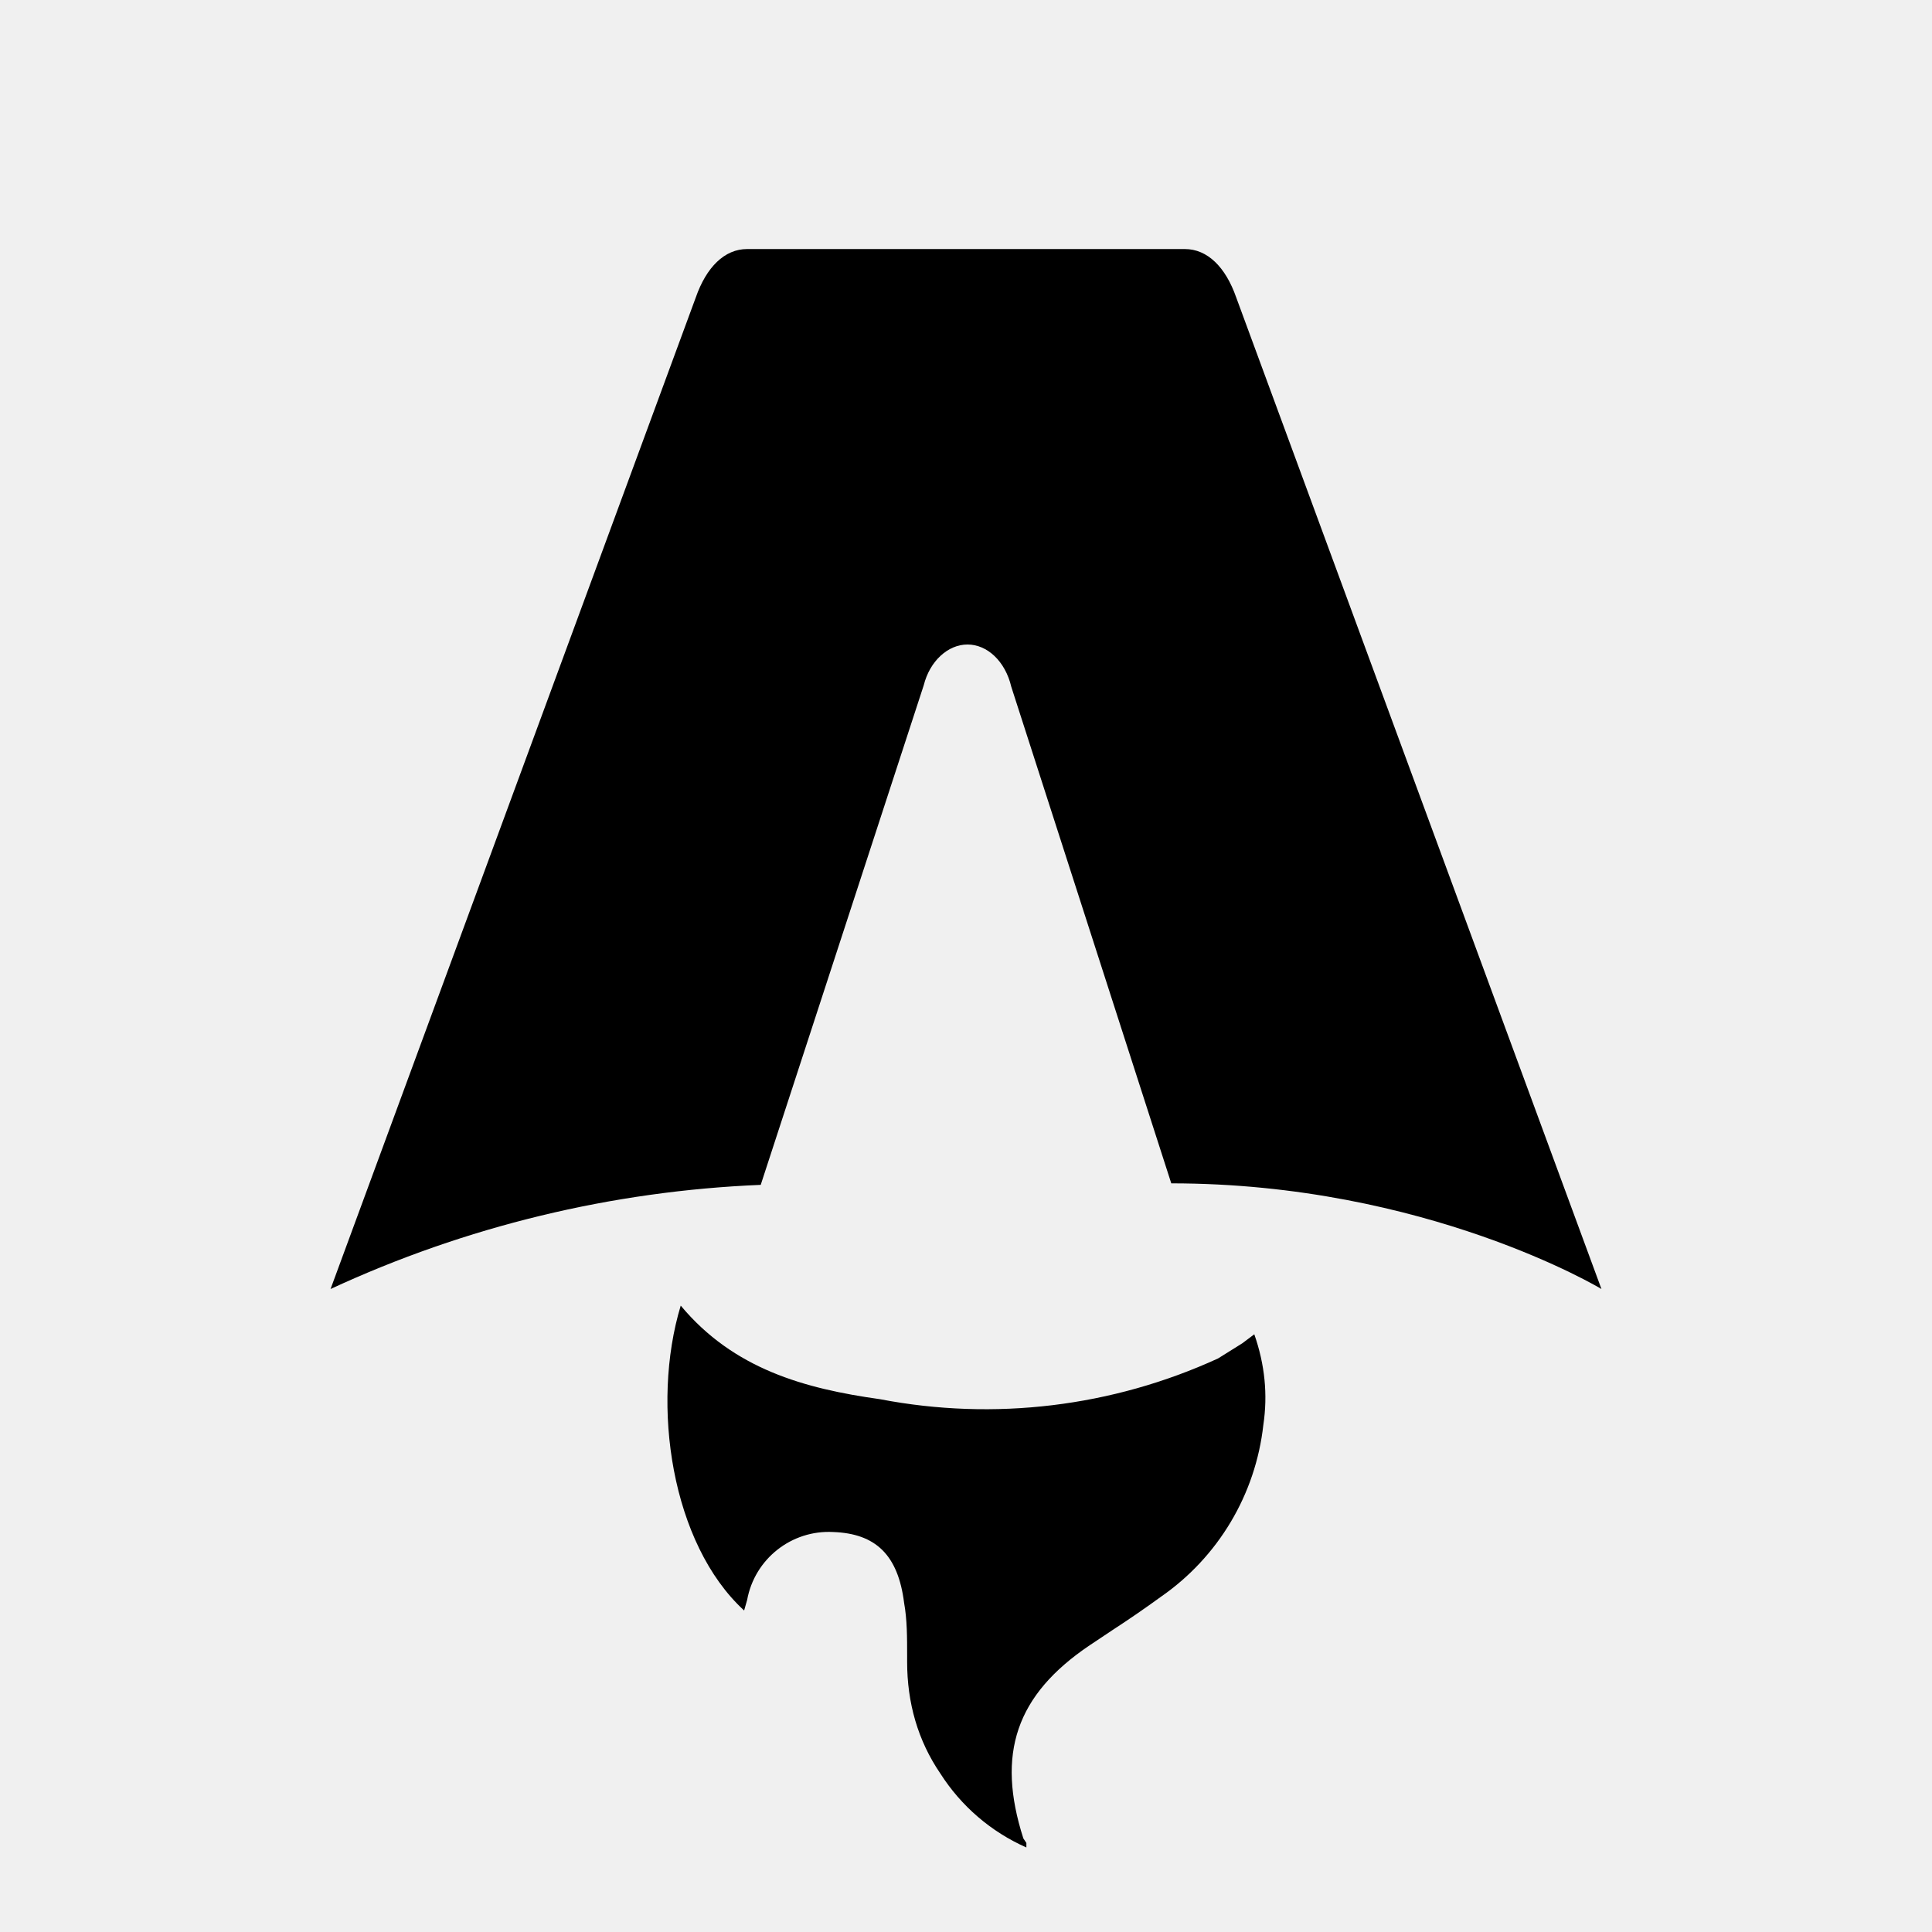
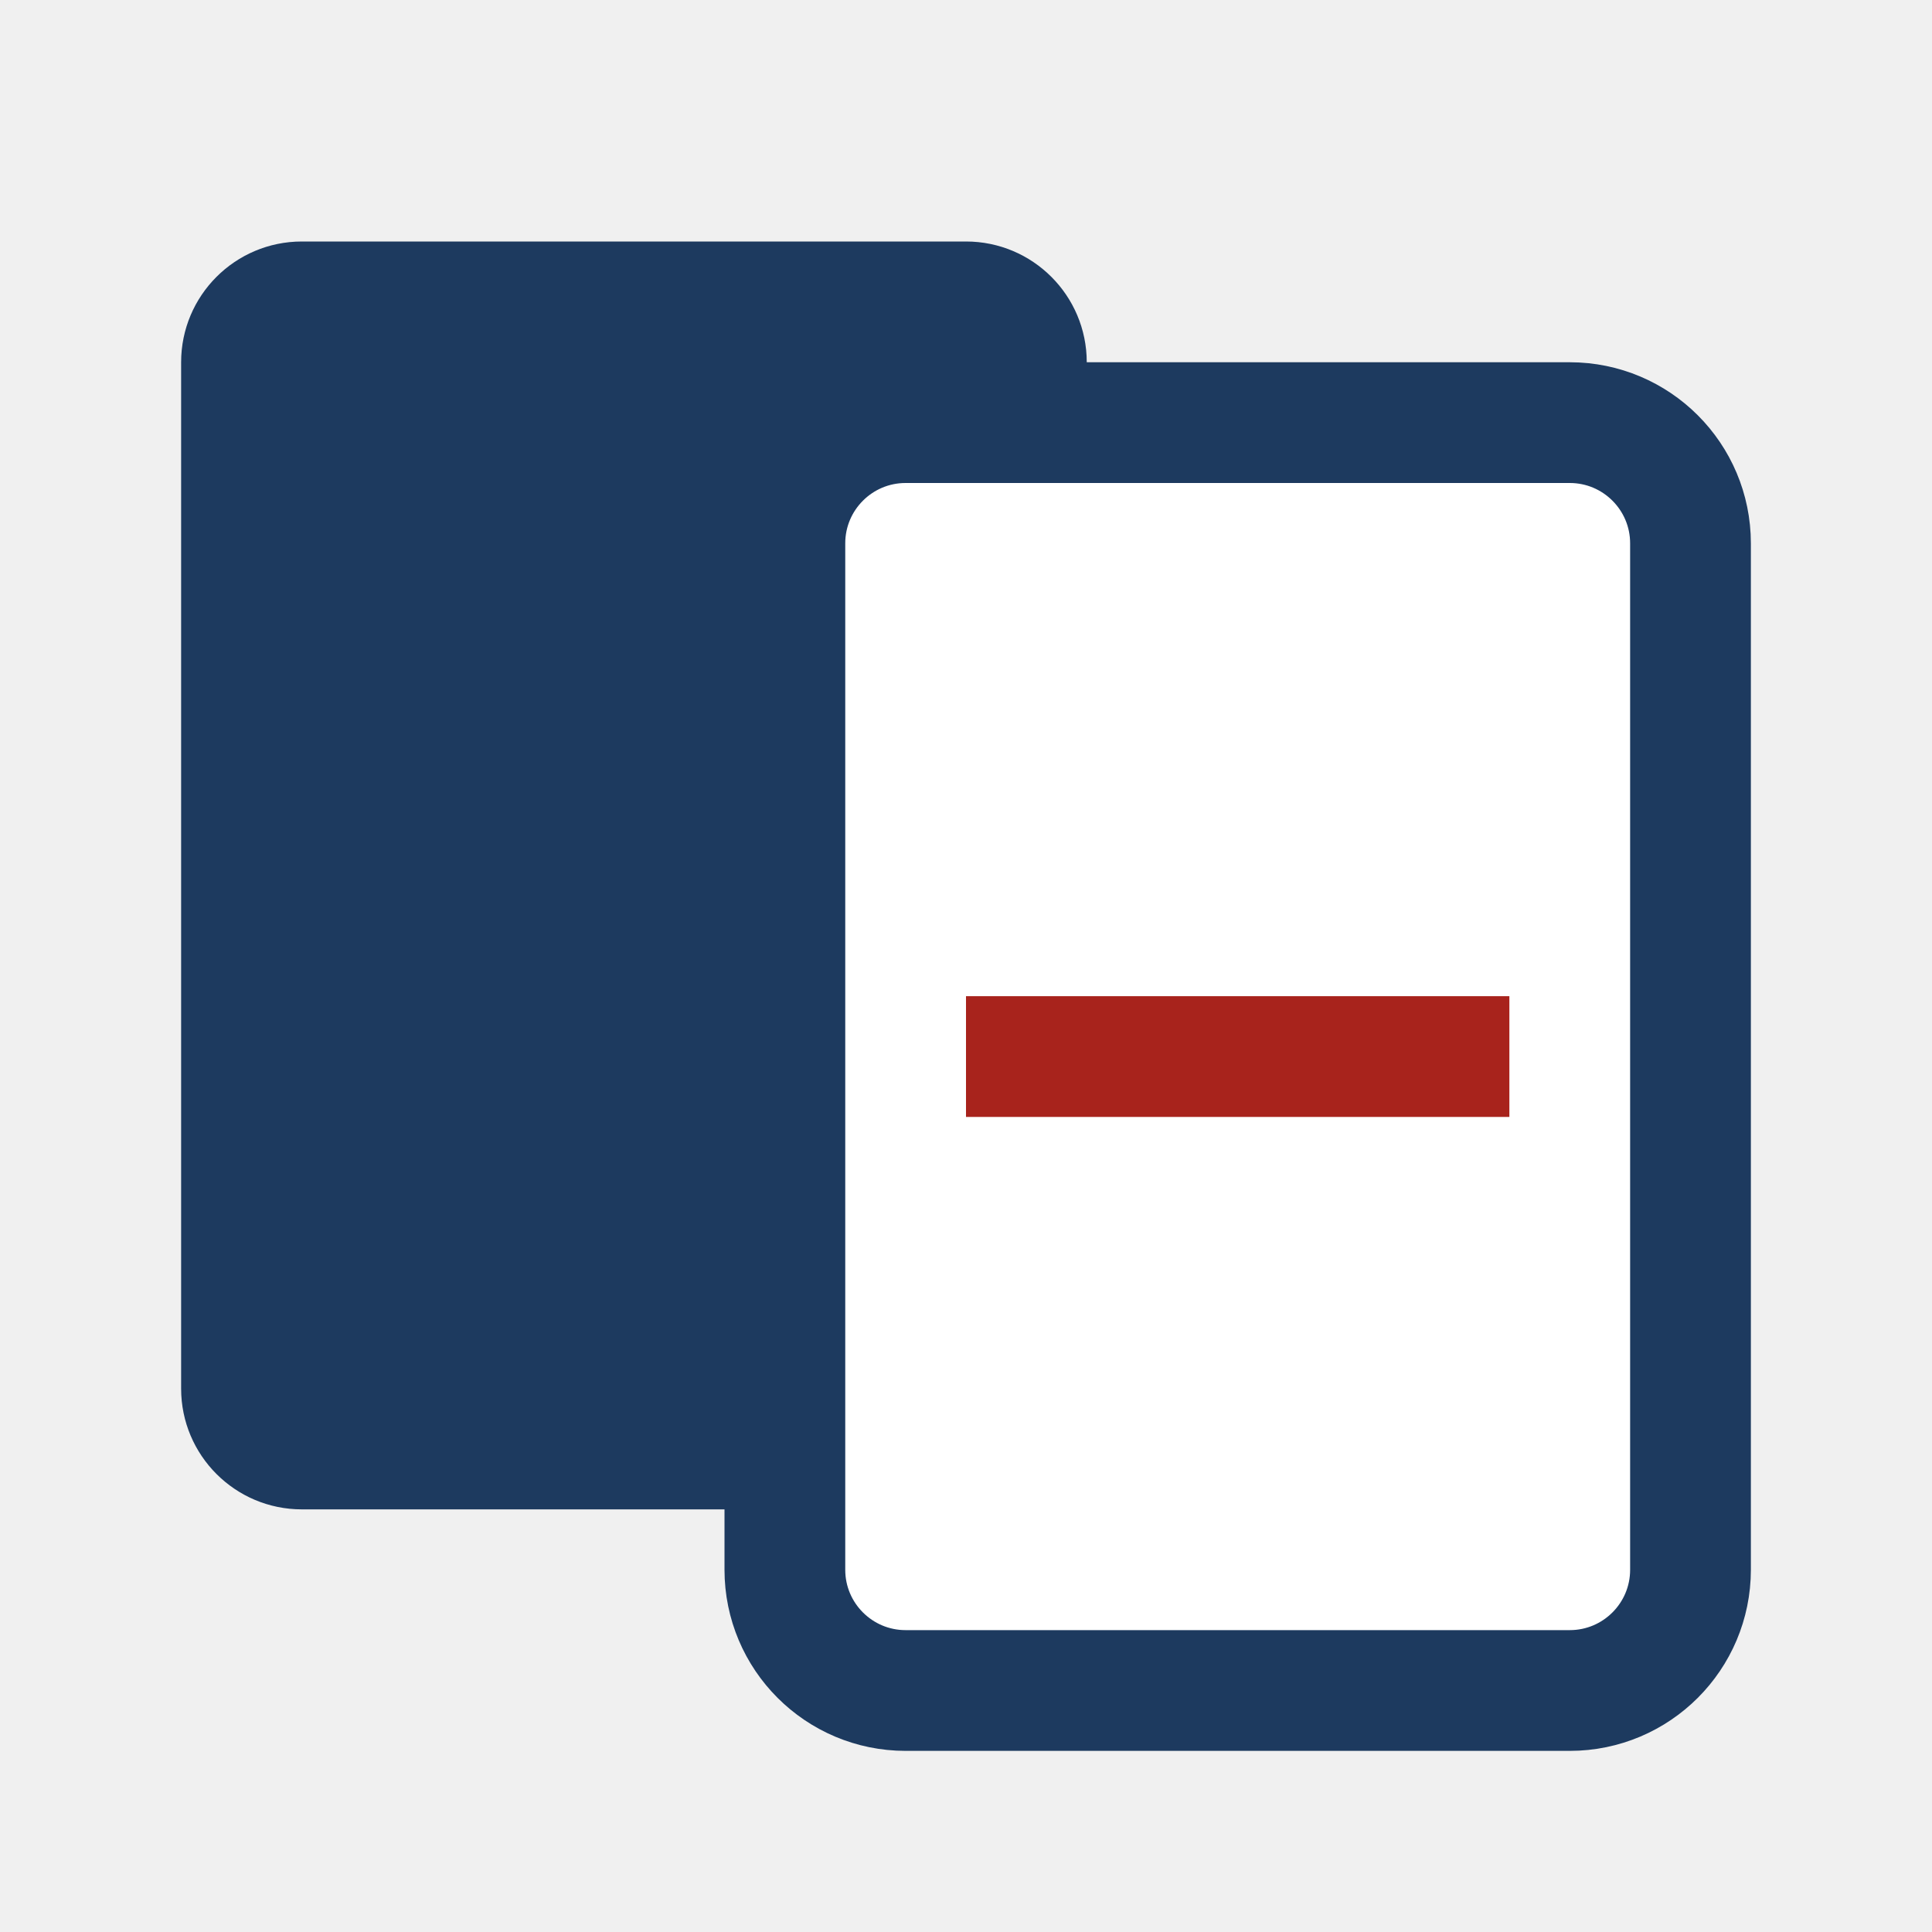
- <svg xmlns="http://www.w3.org/2000/svg" fill="none" viewBox="0 0 128 128">
-   <path d="M50.4 78.5a75.1 75.1 0 0 0-28.5 6.9l24.2-65.7c.7-2 1.9-3.2 3.4-3.2h29c1.5 0 2.7 1.2 3.4 3.2l24.2 65.7s-11.6-7-28.5-7L67 45.5c-.4-1.7-1.6-2.8-2.9-2.8-1.3 0-2.5 1.1-2.9 2.7L50.4 78.5Zm-1.1 28.2Zm-4.2-20.2c-2 6.6-.6 15.8 4.2 20.2a17.5 17.5 0 0 1 .2-.7 5.5 5.5 0 0 1 5.7-4.5c2.8.1 4.3 1.5 4.7 4.7.2 1.1.2 2.3.2 3.5v.4c0 2.7.7 5.2 2.2 7.4a13 13 0 0 0 5.7 4.9v-.3l-.2-.3c-1.8-5.6-.5-9.5 4.4-12.8l1.5-1a73 73 0 0 0 3.2-2.2 16 16 0 0 0 6.8-11.4c.3-2 .1-4-.6-6l-.8.6-1.6 1a37 37 0 0 1-22.4 2.7c-5-.7-9.7-2-13.2-6.2Z" />
-   <style>
-         path { fill: #000; }
-         @media (prefers-color-scheme: dark) {
-             path { fill: #FFF; }
-         }
-     </style>
+ <svg xmlns="http://www.w3.org/2000/svg" viewBox="0 0 32 32">
+   <rect x="3" y="4" width="15" height="21" rx="2" fill="#1d3a5f" />
+   <rect x="13" y="7" width="15" height="21" rx="2" fill="#fff" stroke="#1d3a5f" stroke-width="2" />
+   <path d="M16 17.5h9" stroke="#a8231c" stroke-width="2" />
</svg>
